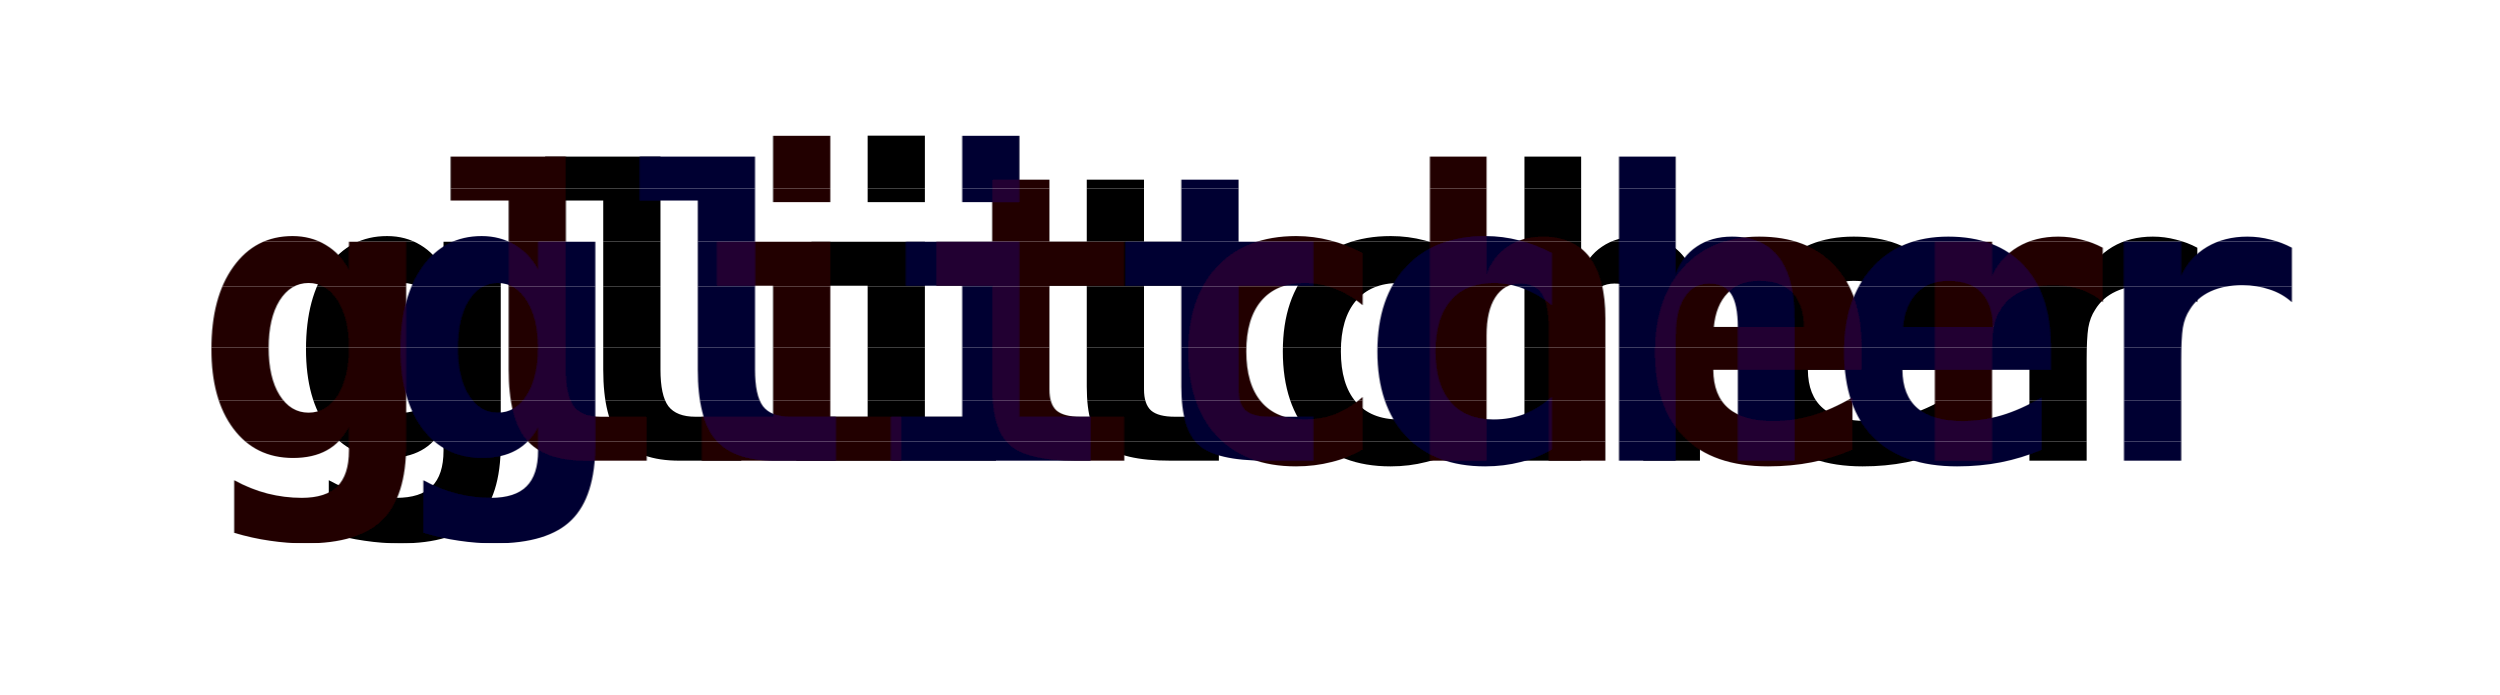
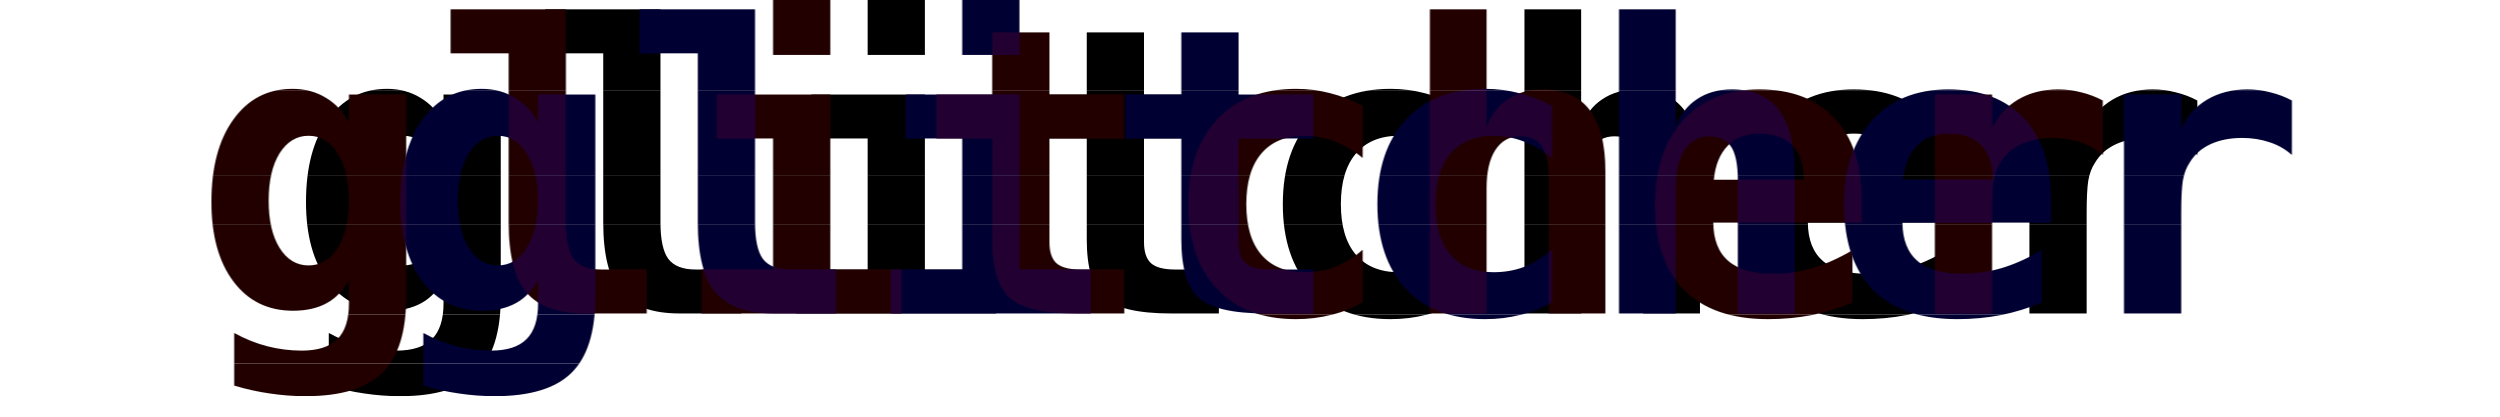
- <svg xmlns="http://www.w3.org/2000/svg" viewBox="0 0 144 40">
+ <svg xmlns="http://www.w3.org/2000/svg" viewBox="0 0 144 24">
  <style>
          text { fill: #220033; }
          @media (prefers-color-scheme: dark) { text { fill: #DDCCFF; } }
      </style>
-   <text filter="url(#glitch)" font-family="monospace, serif" font-weight="bolder" font-size="x-large" text-anchor="middle" dominant-baseline="middle" x="50%" y="50%">glitcher</text>
+   <text filter="url(#glitch)" font-family="monospace, serif" font-weight="bolder" font-size="x-large" text-anchor="middle" dominant-baseline="mathematical" x="50%" y="42%">glitcher</text>
  <defs>
    <filter id="glitch" primitiveUnits="objectBoundingBox" x="-10%" y="0%" width="120%" height="100%">
      <feColorMatrix in="SourceGraphic" result="red" type="matrix" values="1 0 0 0 0 0 0 0 0 0 0 0 0 0 0 0 0 0 1 0" />
      <feColorMatrix in="SourceGraphic" result="green" type="matrix" values="0 0 0 0 0 0 1 0 0 0 0 0 0 0 0 0 0 0 1 0" />
      <feColorMatrix in="SourceGraphic" result="blue" type="matrix" values="0 0 0 0 0 0 0 0 0 0 0 0 1 0 0 0 0 0 1 0" />
      <feOffset in="red" result="red-shifted" dx="-0.05" dy="0">
-         <animate attributeName="dx" keyTimes="0; 0.02; 0.09; 0.10; 0.22; 0.32; 0.36; 0.37; 0.43; 0.54; 0.64; 0.67; 0.69; 0.72; 0.73; 0.82; 0.87; 0.92; 0.95; 0.99" values="0.01; -0.02; 0.02; 0.02; -0.01; -0.01; 0.01; -0.02; -0.02; -0.02; 0.02; 0.01; -0.01; -0.03; -0.01; 0.01; -0.02; 0.02; 0.03; 0.02" begin="0" dur="49s" calcMode="discrete" repeatCount="indefinite" fill="freeze" />
+         <animate attributeName="dx" keyTimes="0; 0.14; 0.24; 0.25; 0.34; 0.51; 0.65; 0.75; 0.80" values="0.01; 0.02; 0.02; 0.01; 0.01; -0.02; -0.02; 0.01; -0.01" begin="0" dur="22s" calcMode="discrete" repeatCount="indefinite" fill="freeze" />
      </feOffset>
      <feOffset in="blue" result="blue-shifted" dx="0.05" dy="0">
-         <animate attributeName="dx" keyTimes="0; 0.12; 0.17; 0.28; 0.30; 0.34; 0.47; 0.51; 0.66; 0.67; 0.68; 0.72; 0.74; 0.82; 0.83; 0.88; 0.93" values="-0.01; -0.01; 0.01; 0.02; 0.03; -0.02; -0.02; 0.01; -0.01; 0.02; 0.01; 0.01; -0.02; -0.01; -0.01; 0.01; 0.02" begin="0" dur="49s" calcMode="discrete" repeatCount="indefinite" fill="freeze" />
+         <animate attributeName="dx" keyTimes="0; 0.04; 0.16; 0.18; 0.21; 0.26; 0.38; 0.48; 0.63; 0.83; 0.86; 0.92" values="0.01; 0.02; -0.01; -0.01; -0.04; -0.01; 0.01; 0.03; -0.02; 0.03; 0.01; -0.01" begin="0" dur="60s" calcMode="discrete" repeatCount="indefinite" fill="freeze" />
      </feOffset>
      <feBlend mode="screen" in="red-shifted" in2="green" result="red-green" />
      <feBlend mode="screen" in="red-green" in2="blue-shifted" result="blended" />
-       <feOffset in="blended" dx="0" dy="0" y="0%" height="13%" result="slice_1a" />
-       <feOffset in="blended" dx="0" dy="0" y="13%" height="13%" result="slice_1b">
-         <animate attributeName="dx" keyTimes="0; 0.11; 0.17; 0.20; 0.22; 0.26; 0.34; 0.41; 0.44; 0.45; 0.47; 0.62; 0.64; 0.65; 0.70; 0.73; 0.80; 0.97; 0.98" values="-0.02; 0.02; -0.02; 0.01; 0.02; 0.02; 0.01; 0.01; 0.02; -0.01; 0.02; -0.01; 0.03; 0.02; -0.02; 0.01; -0.01; 0.01; 0.01" begin="0s" dur="20s" calcMode="discrete" repeatCount="indefinite" fill="freeze" />
+       <feOffset in="blended" dx="0" dy="0" y="0%" height="10%" result="slice_1a" />
+       <feOffset in="blended" dx="0" dy="0" y="10%" height="15%" result="slice_1b">
+         <animate attributeName="dx" keyTimes="0; 0.03; 0.10; 0.12; 0.16; 0.20; 0.22; 0.24; 0.33; 0.35; 0.37; 0.42; 0.71; 0.74; 0.82; 0.83; 0.85; 0.86; 0.88; 0.89" values="-0.01; 0.01; -0.02; -0.01; -0.02; 0.02; -0.01; -0.01; -0.01; 0.04; -0.04; 0.04; 0.02; 0.02; -0.01; -0.04; -0.02; 0.01; 0.02; -0.01" begin="0s" dur="63s" calcMode="discrete" repeatCount="indefinite" fill="freeze" />
      </feOffset>
-       <feOffset in="blended" dx="0" dy="0" y="26%" height="11%" result="slice_2a" />
-       <feOffset in="blended" dx="0" dy="0" y="37%" height="15%" result="slice_2b">
-         <animate attributeName="dx" keyTimes="0; 0.01; 0.12; 0.13; 0.15; 0.21; 0.23; 0.24; 0.40; 0.73; 0.78; 0.80; 0.81; 0.91" values="0.02; -0.02; -0.01; -0.01; 0.02; 0.01; -0.02; -0.01; 0.02; -0.01; -0.04; -0.01; -0.01; -0.01" begin="0s" dur="56s" calcMode="discrete" repeatCount="indefinite" fill="freeze" />
+       <feOffset in="blended" dx="0" dy="0" y="25%" height="21%" result="slice_2a" />
+       <feOffset in="blended" dx="0" dy="0" y="46%" height="12%" result="slice_2b">
+         <animate attributeName="dx" keyTimes="0; 0.03; 0.05; 0.11; 0.16; 0.17; 0.21; 0.23; 0.24; 0.36; 0.39; 0.44; 0.46; 0.47; 0.49; 0.52; 0.71; 0.73; 0.99" values="-0.01; -0.02; 0.01; 0.02; 0.02; -0.03; 0.02; -0.02; 0.02; 0.01; -0.02; -0.02; -0.04; 0.01; -0.02; -0.02; -0.02; -0.01; 0.02" begin="0s" dur="22s" calcMode="discrete" repeatCount="indefinite" fill="freeze" />
      </feOffset>
-       <feOffset in="blended" dx="0" dy="0" y="52%" height="13%" result="slice_3a" />
-       <feOffset in="blended" dx="0" dy="0" y="65%" height="10%" result="slice_3b">
-         <animate attributeName="dx" keyTimes="0; 0.19; 0.22; 0.44; 0.48; 0.49; 0.58; 0.59; 0.60; 0.61; 0.62; 0.64; 0.75; 0.79; 0.84; 0.86; 0.97" values="0.01; 0.02; -0.01; -0.03; -0.02; 0.02; 0.02; -0.01; -0.02; 0.04; -0.01; -0.01; 0.02; -0.02; -0.02; 0.02; 0.01" begin="0s" dur="31s" calcMode="discrete" repeatCount="indefinite" fill="freeze" />
+       <feOffset in="blended" dx="0" dy="0" y="58%" height="22%" result="slice_3a" />
+       <feOffset in="blended" dx="0" dy="0" y="80%" height="12%" result="slice_3b">
+         <animate attributeName="dx" keyTimes="0; 0.11; 0.14; 0.19; 0.22; 0.26; 0.29; 0.38; 0.39; 0.45; 0.46; 0.49; 0.66; 0.80; 0.81; 0.85; 0.90" values="-0.02; 0.01; 0.02; -0.02; 0.01; -0.01; 0.02; 0.01; -0.01; -0.01; -0.02; -0.02; 0.02; 0.02; 0.02; 0.02; -0.01" begin="0s" dur="13s" calcMode="discrete" repeatCount="indefinite" fill="freeze" />
      </feOffset>
-       <feOffset in="blended" dx="0" dy="0" y="75%" height="33%" result="slice_4a" />
-       <feOffset in="blended" dx="0" dy="0" y="108%" height="15%" result="slice_4b">
-         <animate attributeName="dx" keyTimes="0; 0.02; 0.07; 0.14; 0.32; 0.34; 0.60; 0.61; 0.63; 0.72; 0.75; 0.80; 0.88; 0.93; 0.94" values="-0.02; 0.04; 0.02; -0.03; 0.02; 0.03; 0.01; 0.01; 0.02; -0.01; -0.01; 0.01; 0.03; -0.01; -0.01" begin="0s" dur="56s" calcMode="discrete" repeatCount="indefinite" fill="freeze" />
+       <feOffset in="blended" dx="0" dy="0" y="92%" height="14%" result="slice_4a" />
+       <feOffset in="blended" dx="0" dy="0" y="106%" height="14%" result="slice_4b">
+         <animate attributeName="dx" keyTimes="0; 0.01; 0.06; 0.13; 0.21; 0.23; 0.27; 0.29; 0.41; 0.49; 0.59; 0.61; 0.63; 0.66; 0.68; 0.69; 0.78; 0.86" values="0.02; 0.04; -0.02; -0.01; -0.02; -0.01; 0.01; 0.02; 0.01; 0.02; 0.02; 0.03; -0.01; -0.02; -0.02; -0.01; 0.01; -0.03" begin="0s" dur="65s" calcMode="discrete" repeatCount="indefinite" fill="freeze" />
      </feOffset>
      <feMerge>
        <feMergeNode in="slice_1a" />
        <feMergeNode in="slice_1b" />
        <feMergeNode in="slice_2a" />
        <feMergeNode in="slice_2b" />
        <feMergeNode in="slice_3a" />
        <feMergeNode in="slice_3b" />
        <feMergeNode in="slice_4a" />
        <feMergeNode in="slice_4b" />
      </feMerge>
    </filter>
  </defs>
</svg>
